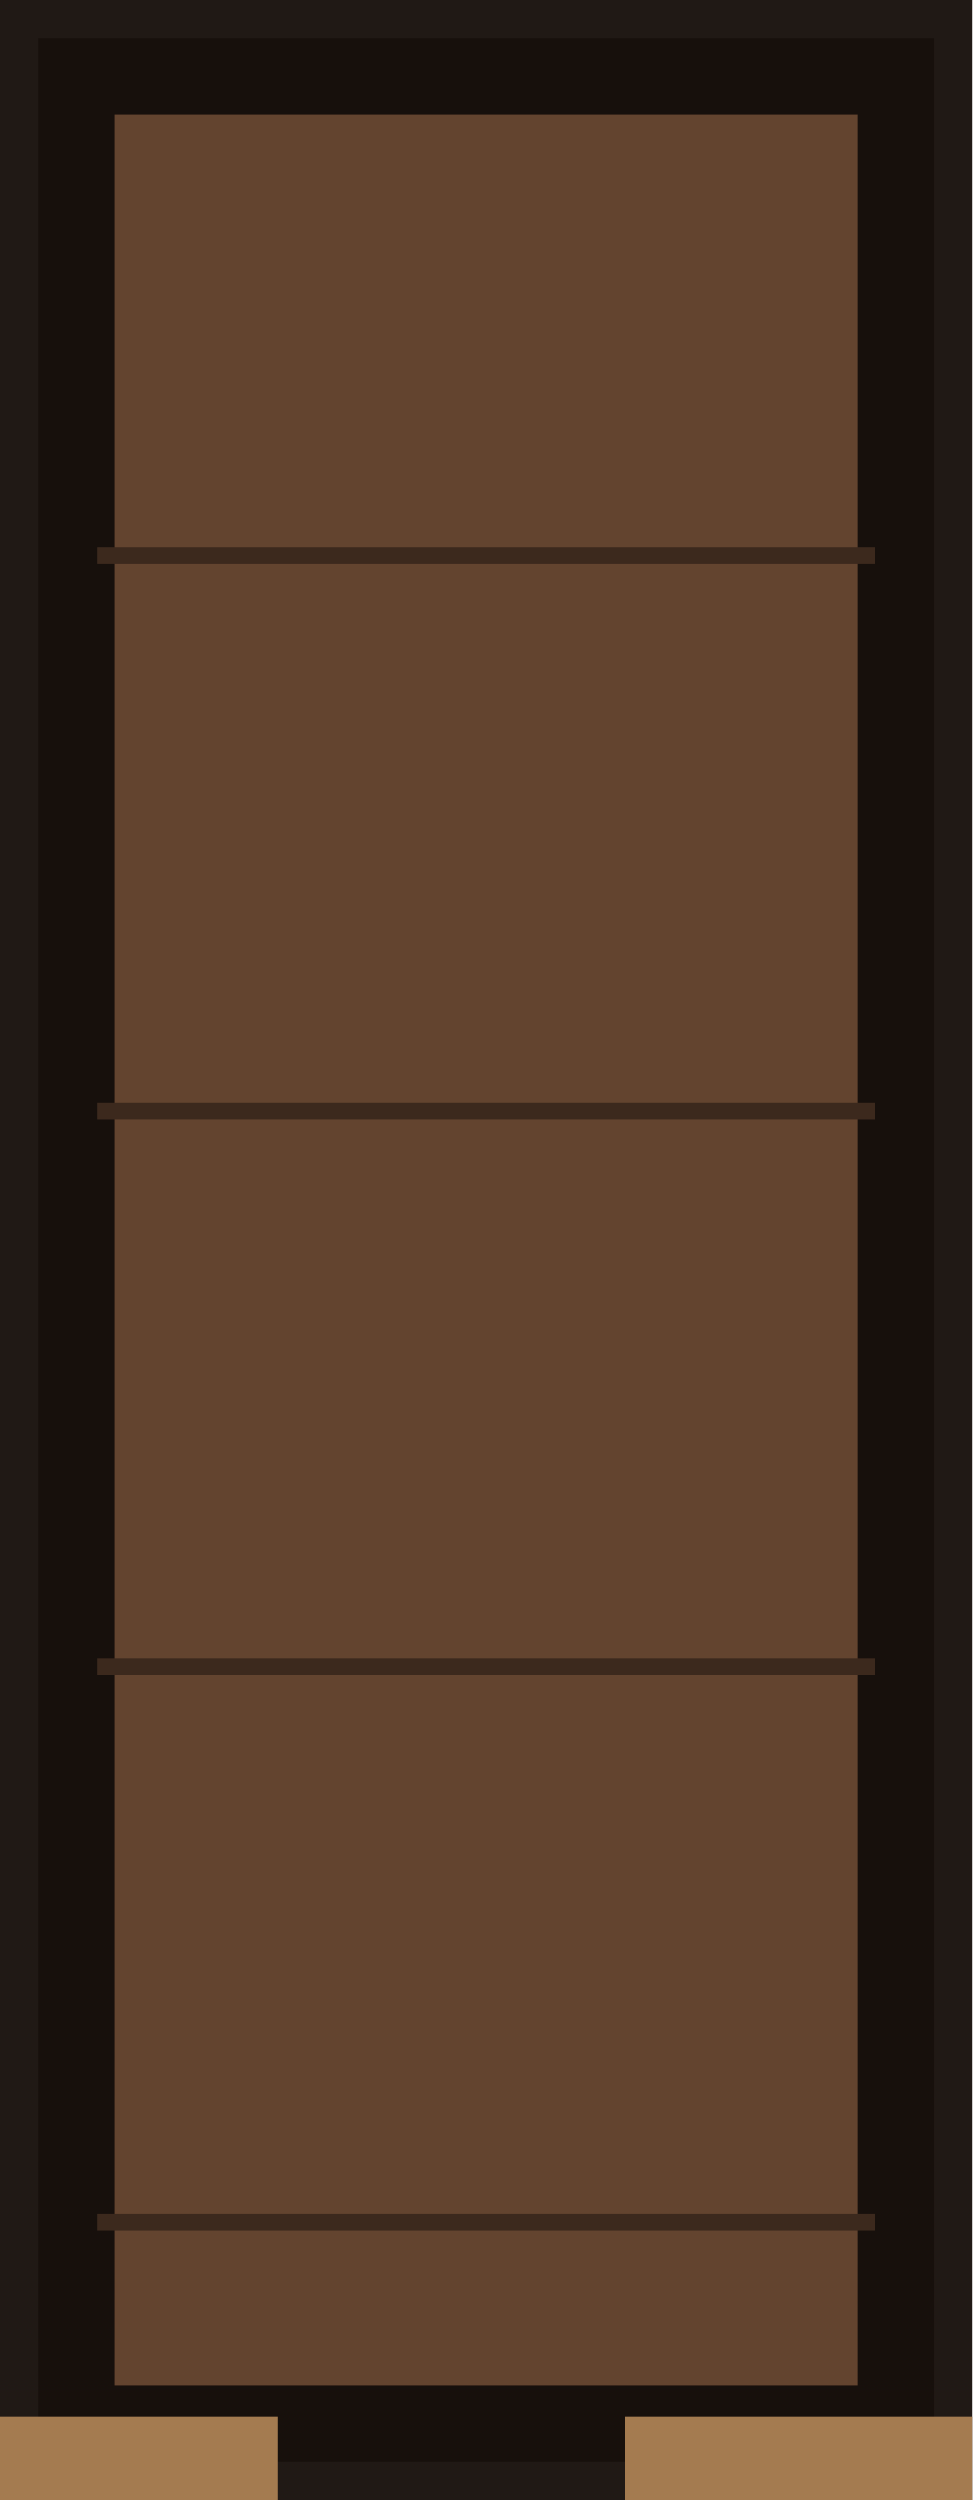
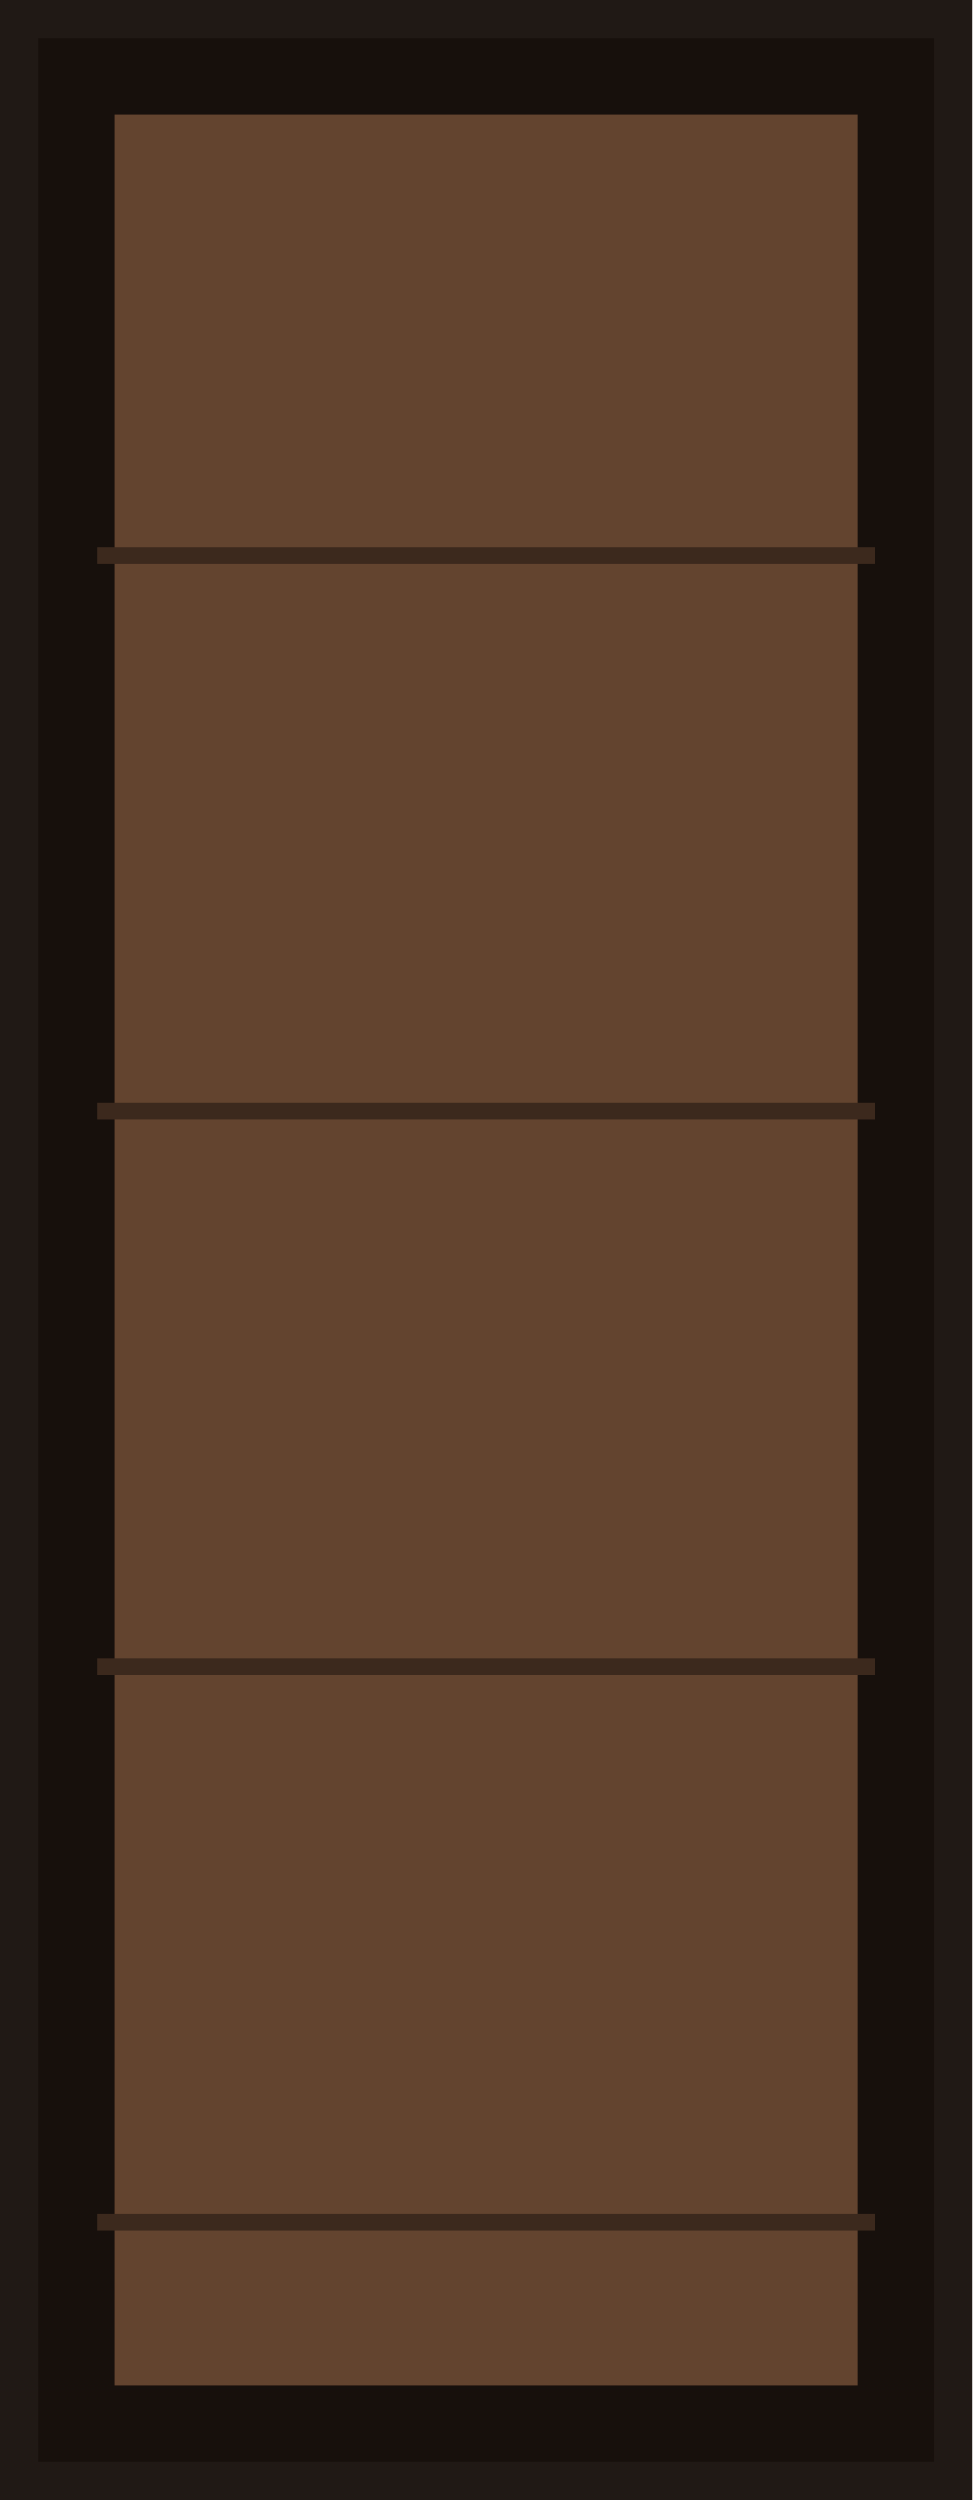
<svg xmlns="http://www.w3.org/2000/svg" viewBox="0 0 7 18">
  <rect width="7" height="18" fill="#201915" />
  <rect x=".55" y=".55" width="5.9" height="16.9" fill="#63442f" stroke="#17100c" stroke-width=".55" />
  <g stroke="#3c291d" stroke-width=".12">
    <path d="M.7 4h5.6M.7 8h5.6M.7 12h5.6M.7 16h5.6" />
  </g>
-   <path d="M0 17.4h2v.6H0M4.5 17.4H7v.6H4.5" fill="#a47b50" />
</svg>
